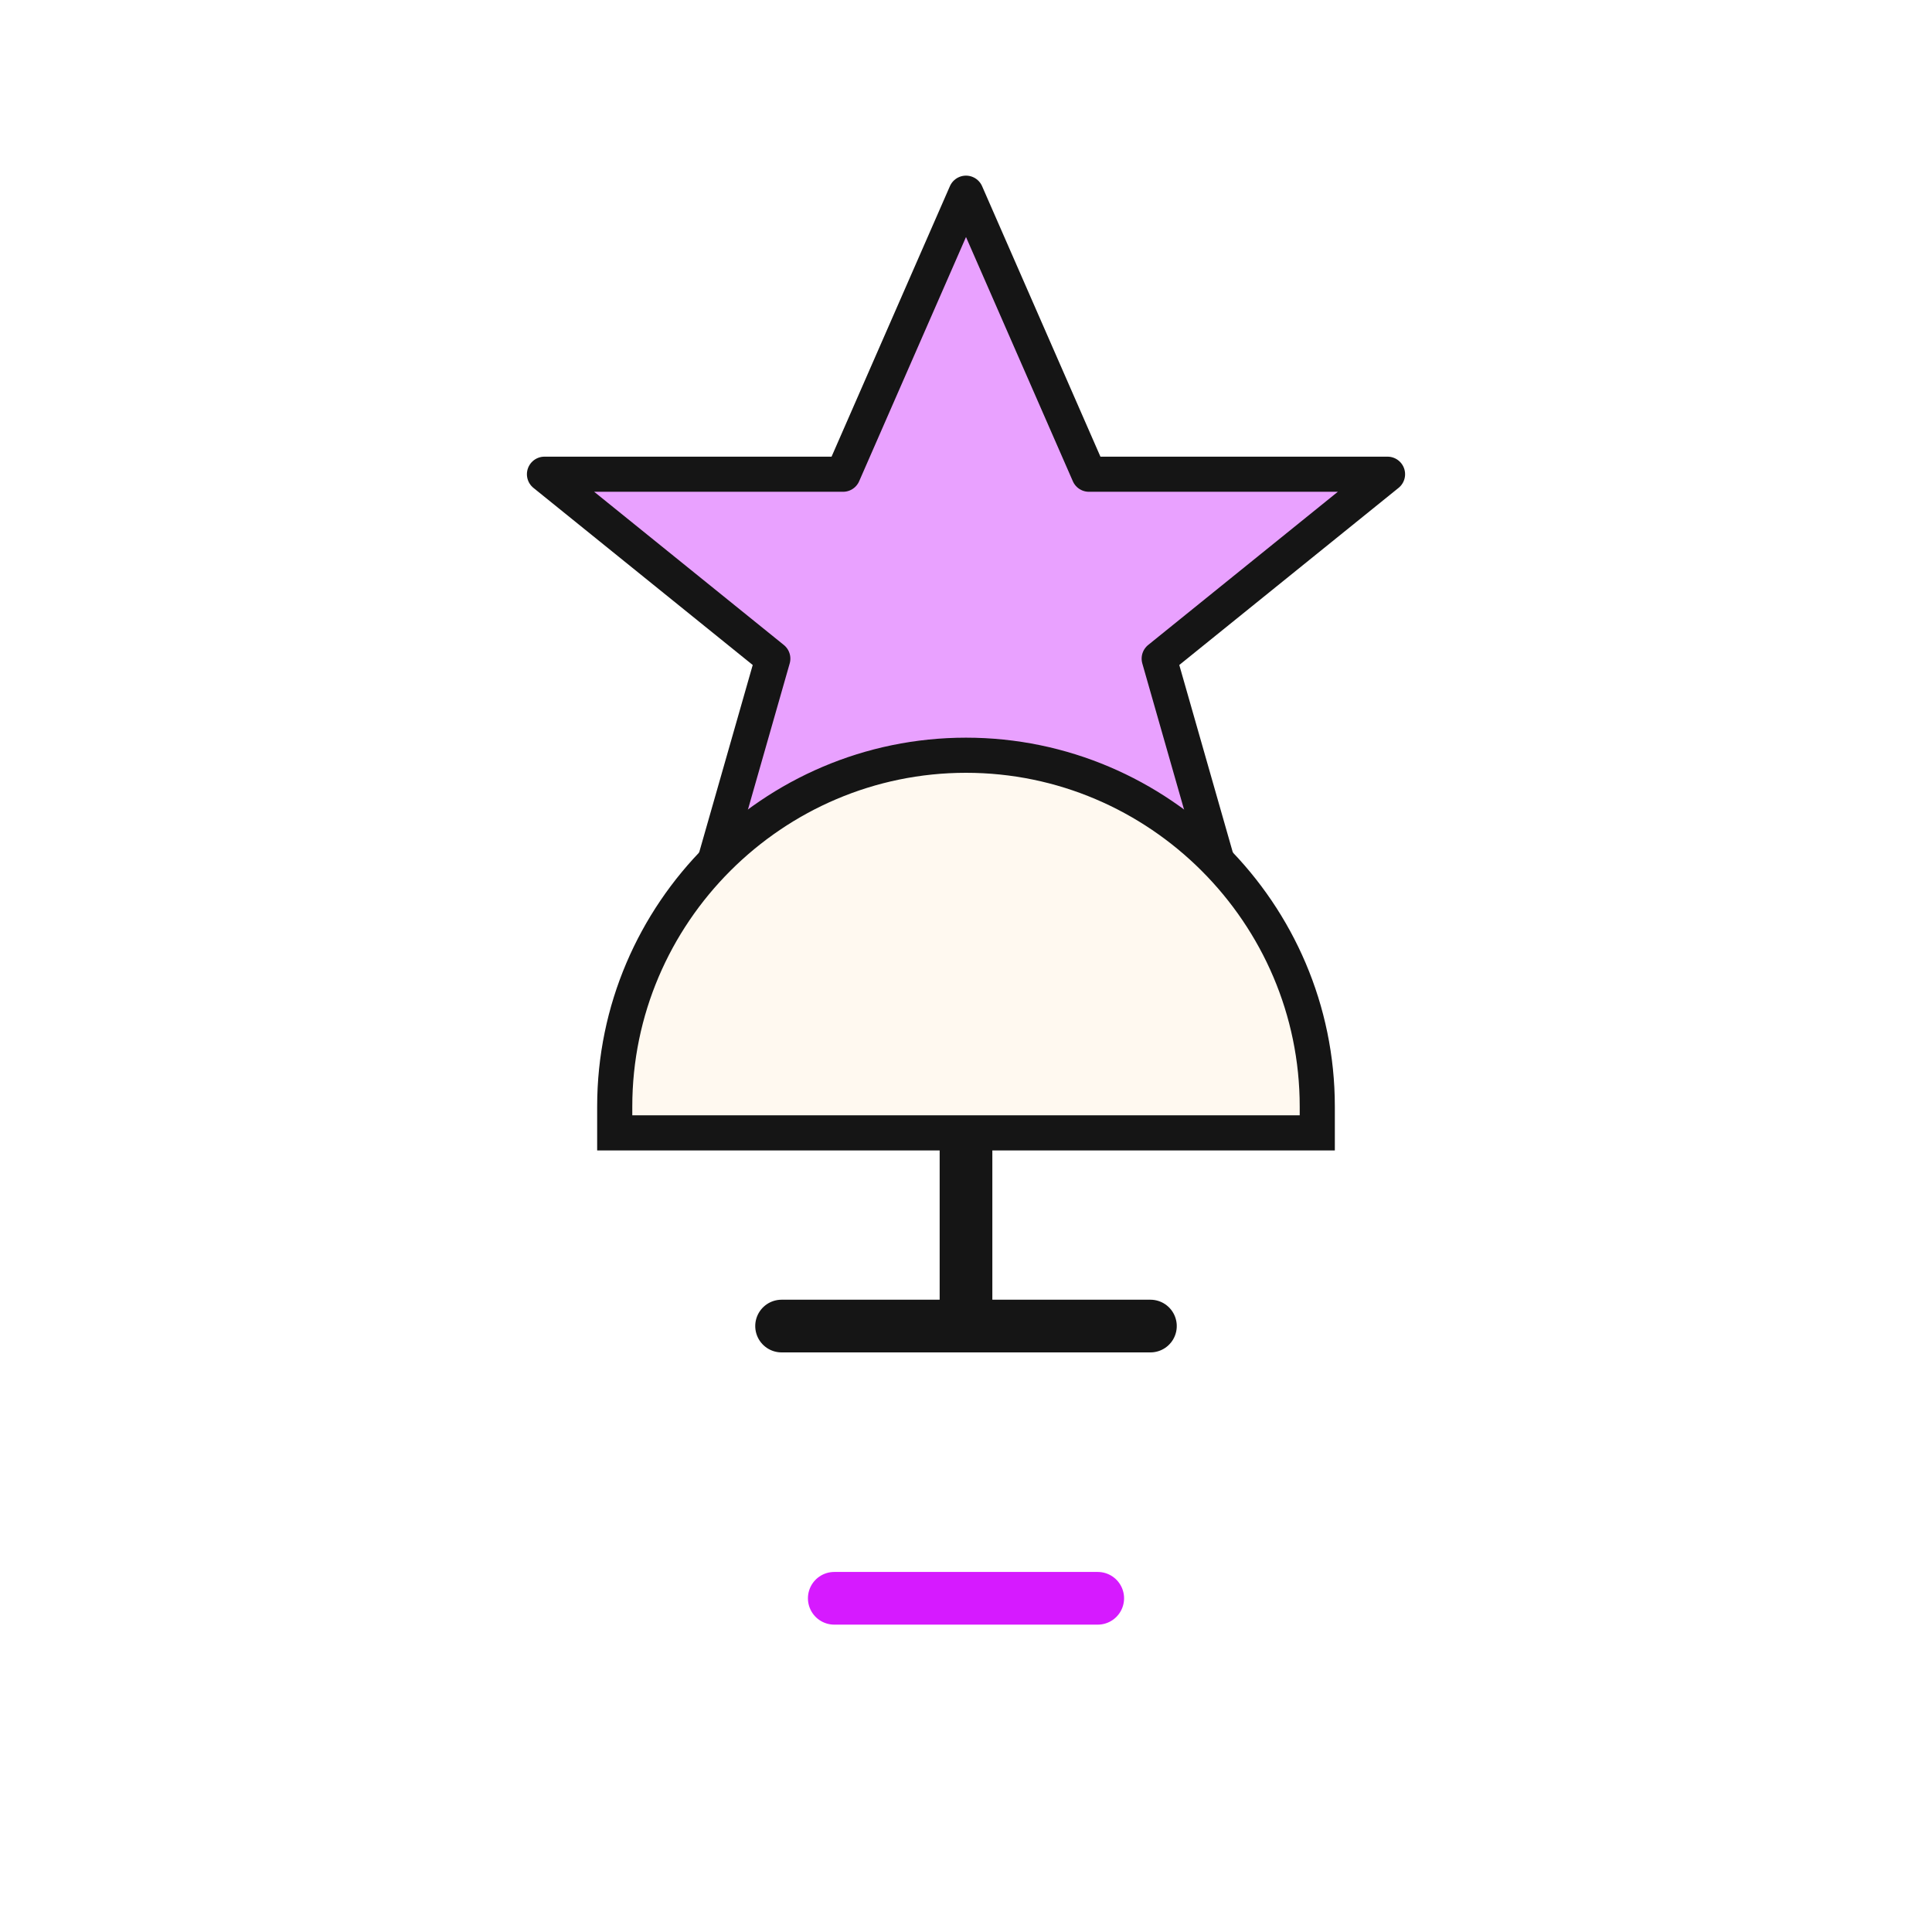
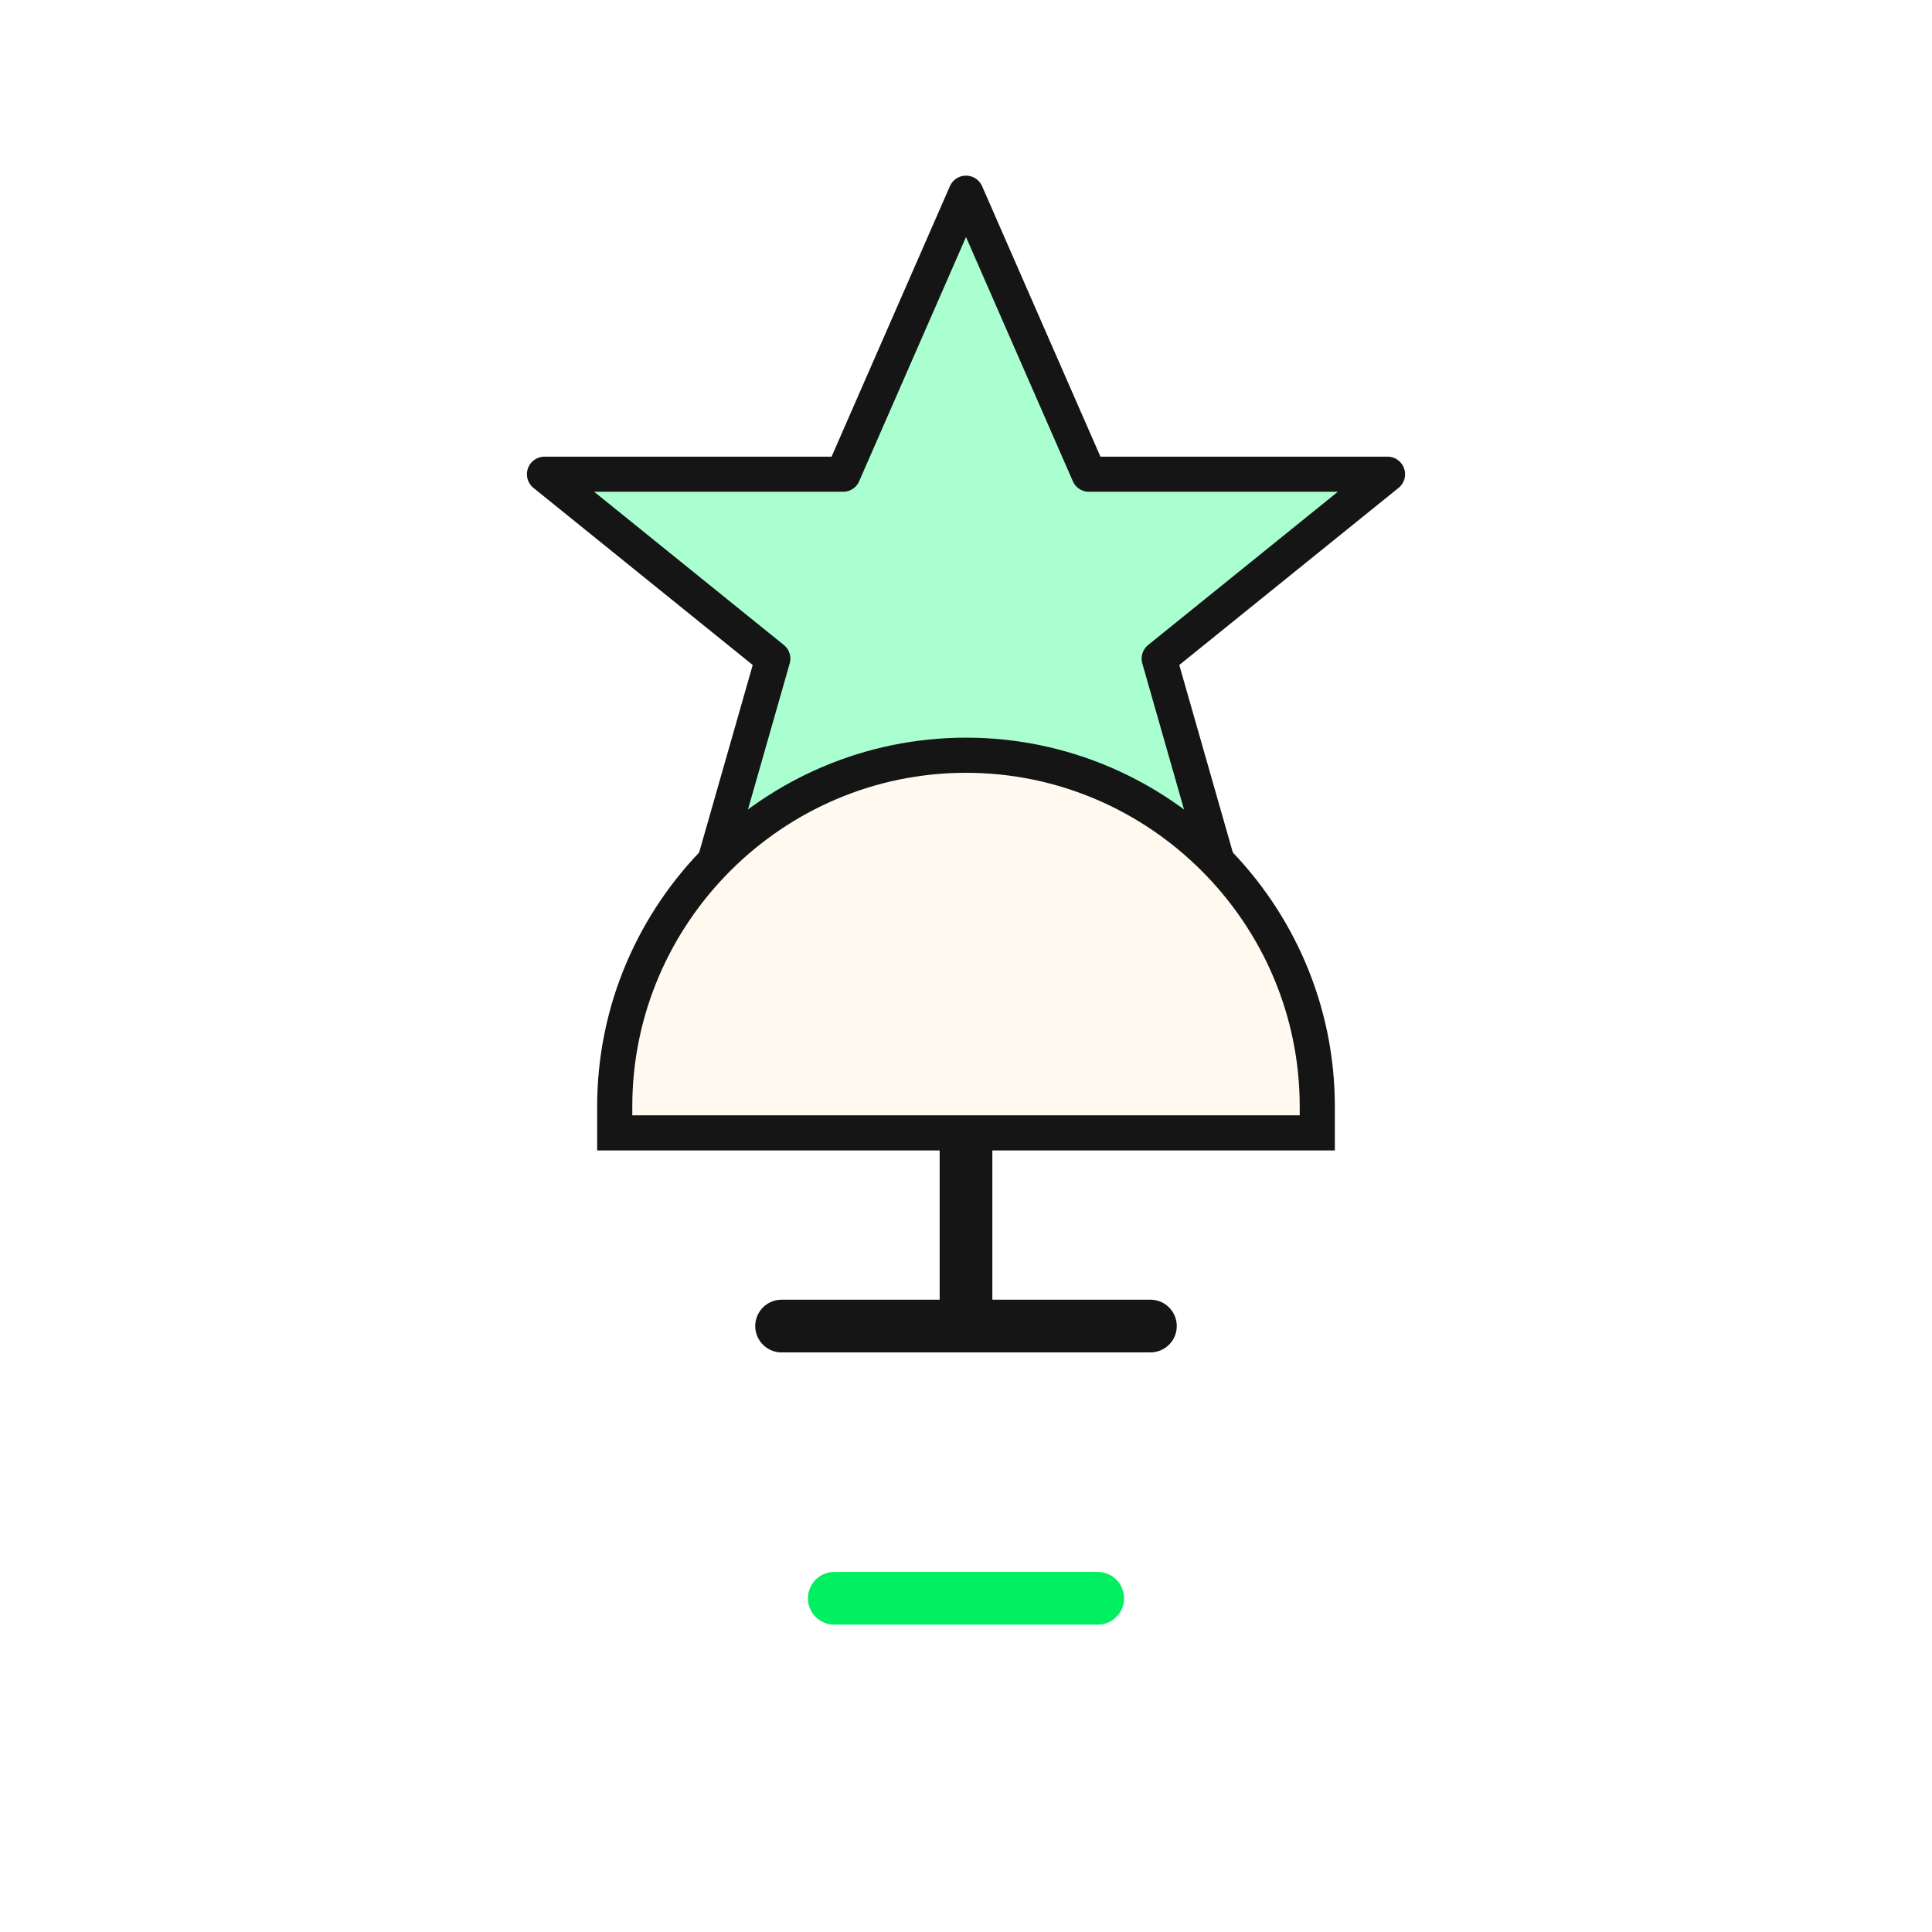
<svg xmlns="http://www.w3.org/2000/svg" width="220" height="220" viewBox="0 0 220 220" fill="none">
-   <path d="M110 22L124 54H158L132 75L142 110L110 90L78 110L88 75L62 54H96L110 22Z" fill="#E9A1FF" stroke="#151515" stroke-width="4" stroke-linejoin="round" />
+   <path d="M110 22L124 54H158L132 75L142 110L110 90L78 110L88 75L62 54H96L110 22Z" fill="#A9FFD0" stroke="#151515" stroke-width="4" stroke-linejoin="round" />
  <path d="M110 92V150" stroke="#151515" stroke-width="6" stroke-linecap="round" />
  <path d="M89 151H131" stroke="#151515" stroke-width="6" stroke-linecap="round" />
-   <path d="M95 182H125" stroke="#D61AFF" stroke-width="6" stroke-linecap="round" />
+   <path d="M95 182H125" stroke="#03EF62" stroke-width="6" stroke-linecap="round" />
  <path d="M70 126C70 104 88 86 110 86C132 86 150 104 150 126V129H70V126Z" fill="#FFF9F0" stroke="#151515" stroke-width="4" />
</svg>
